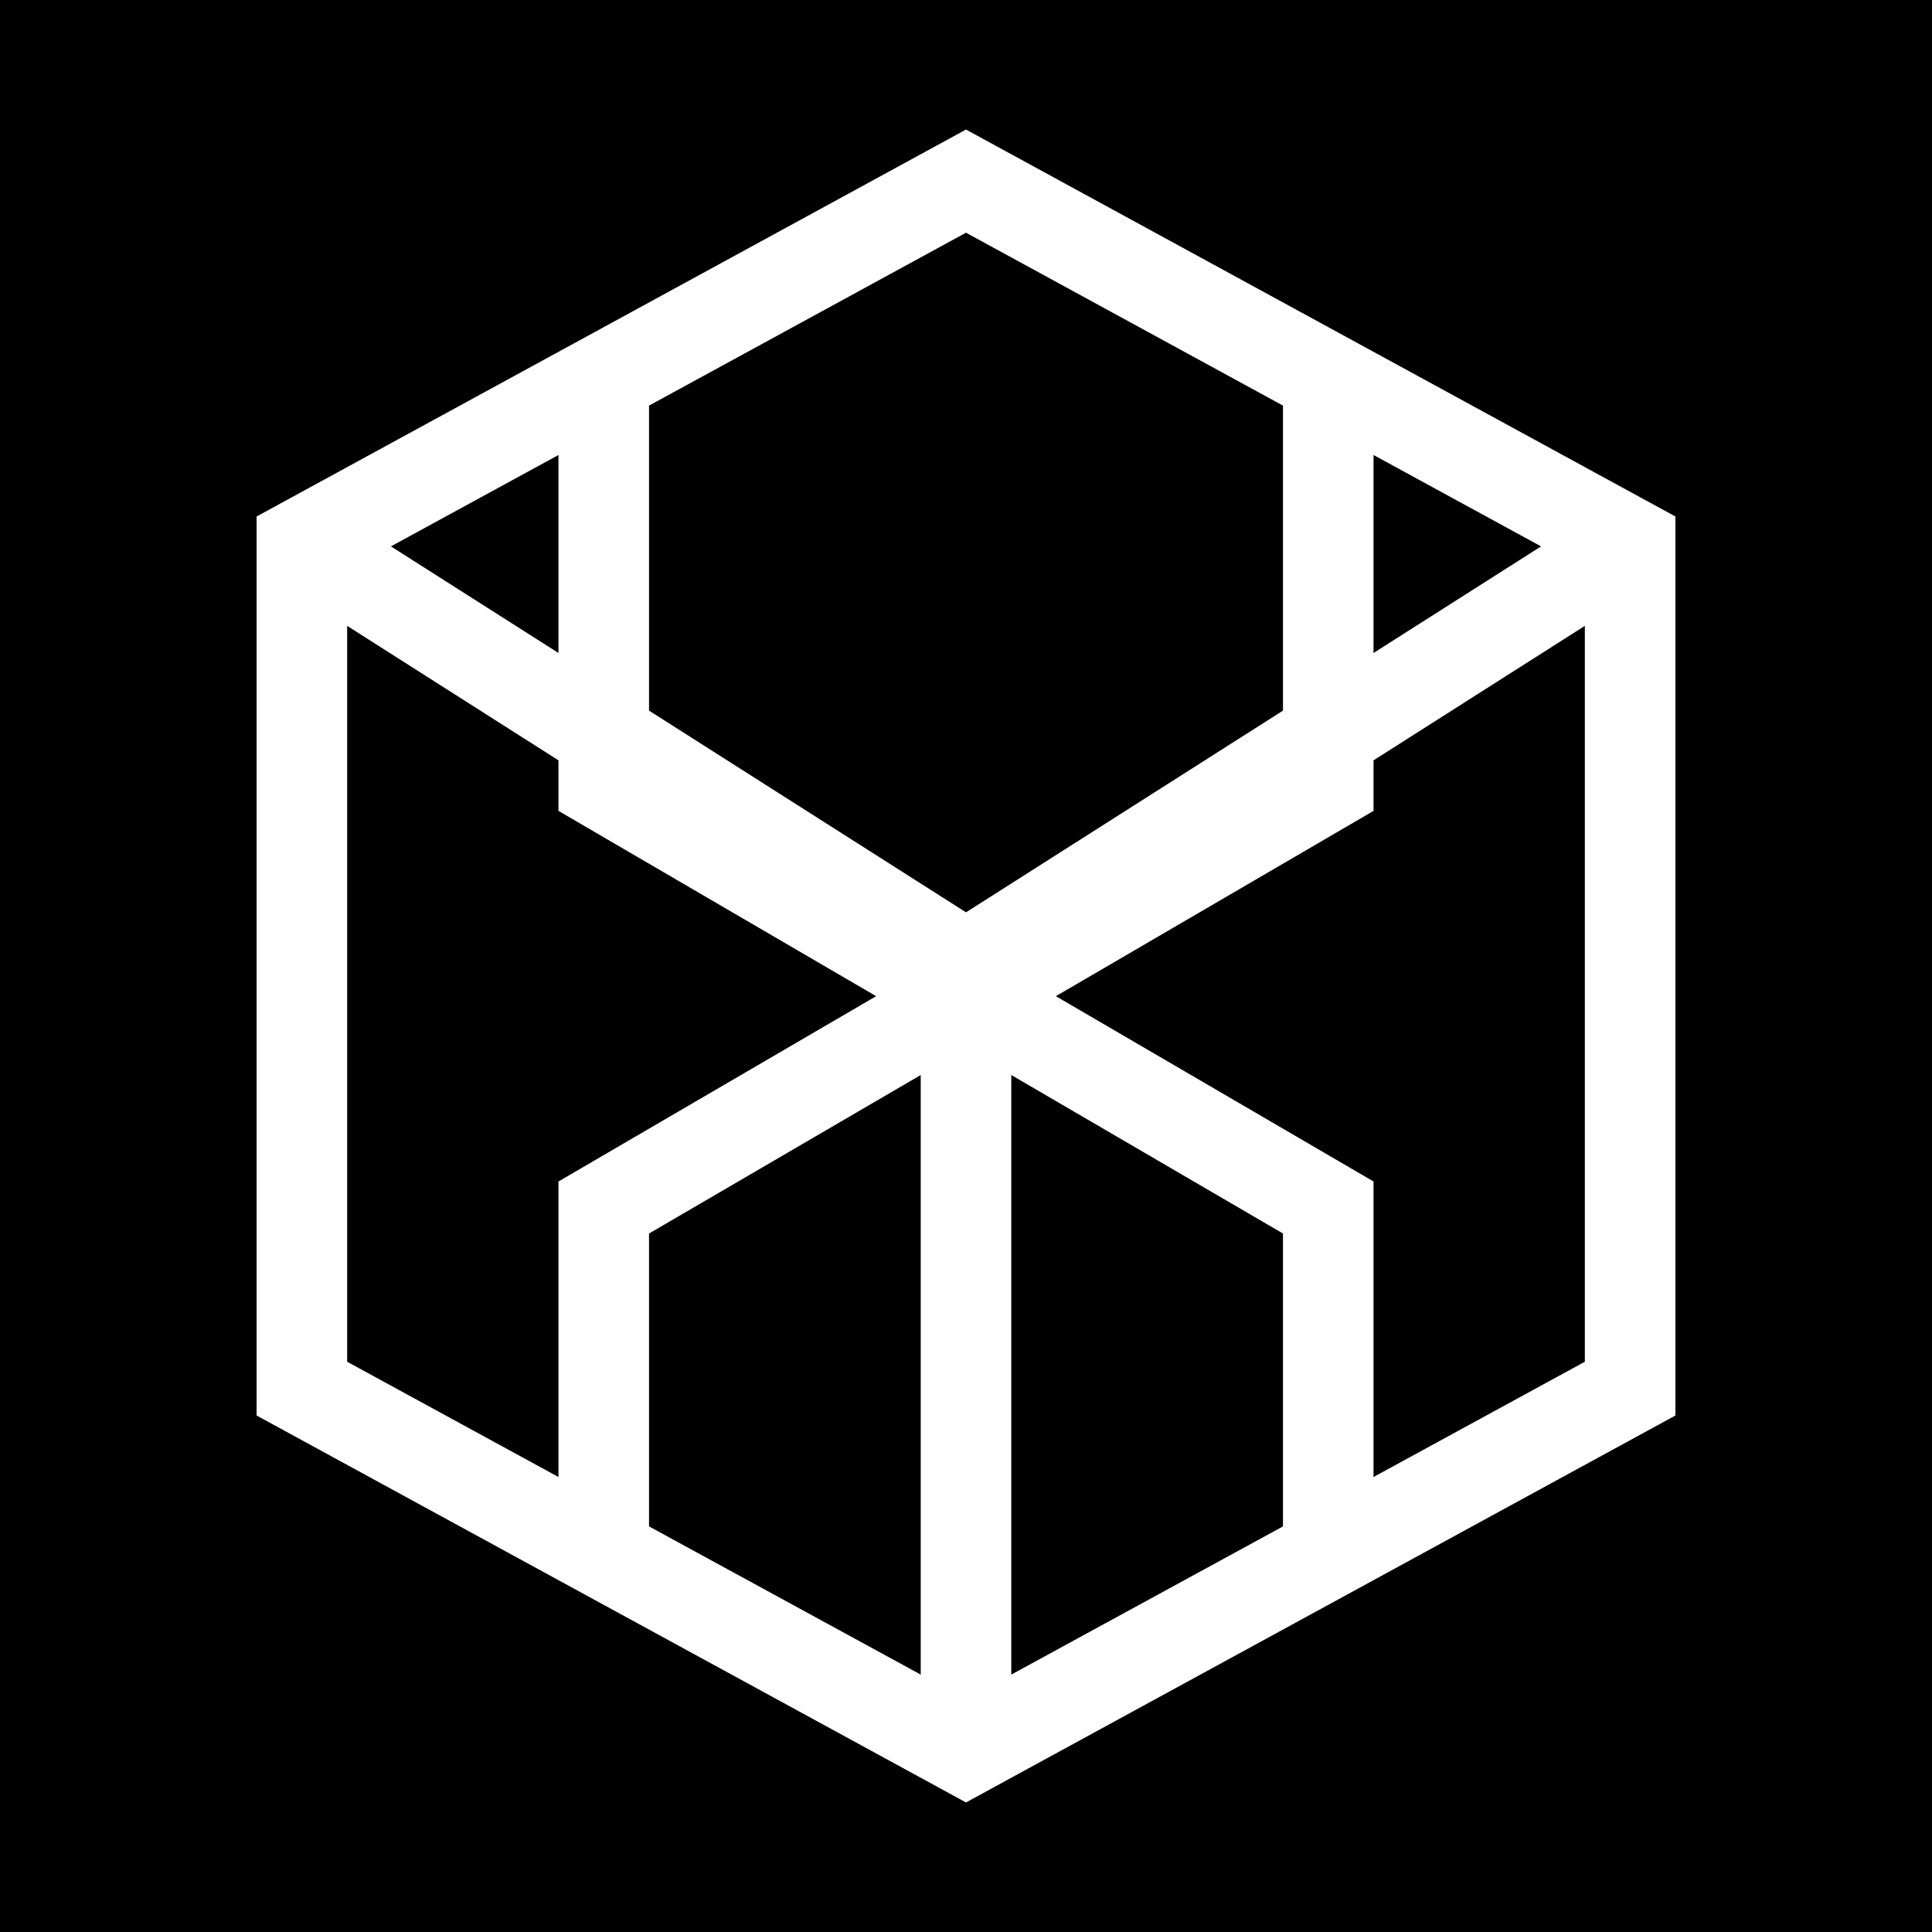
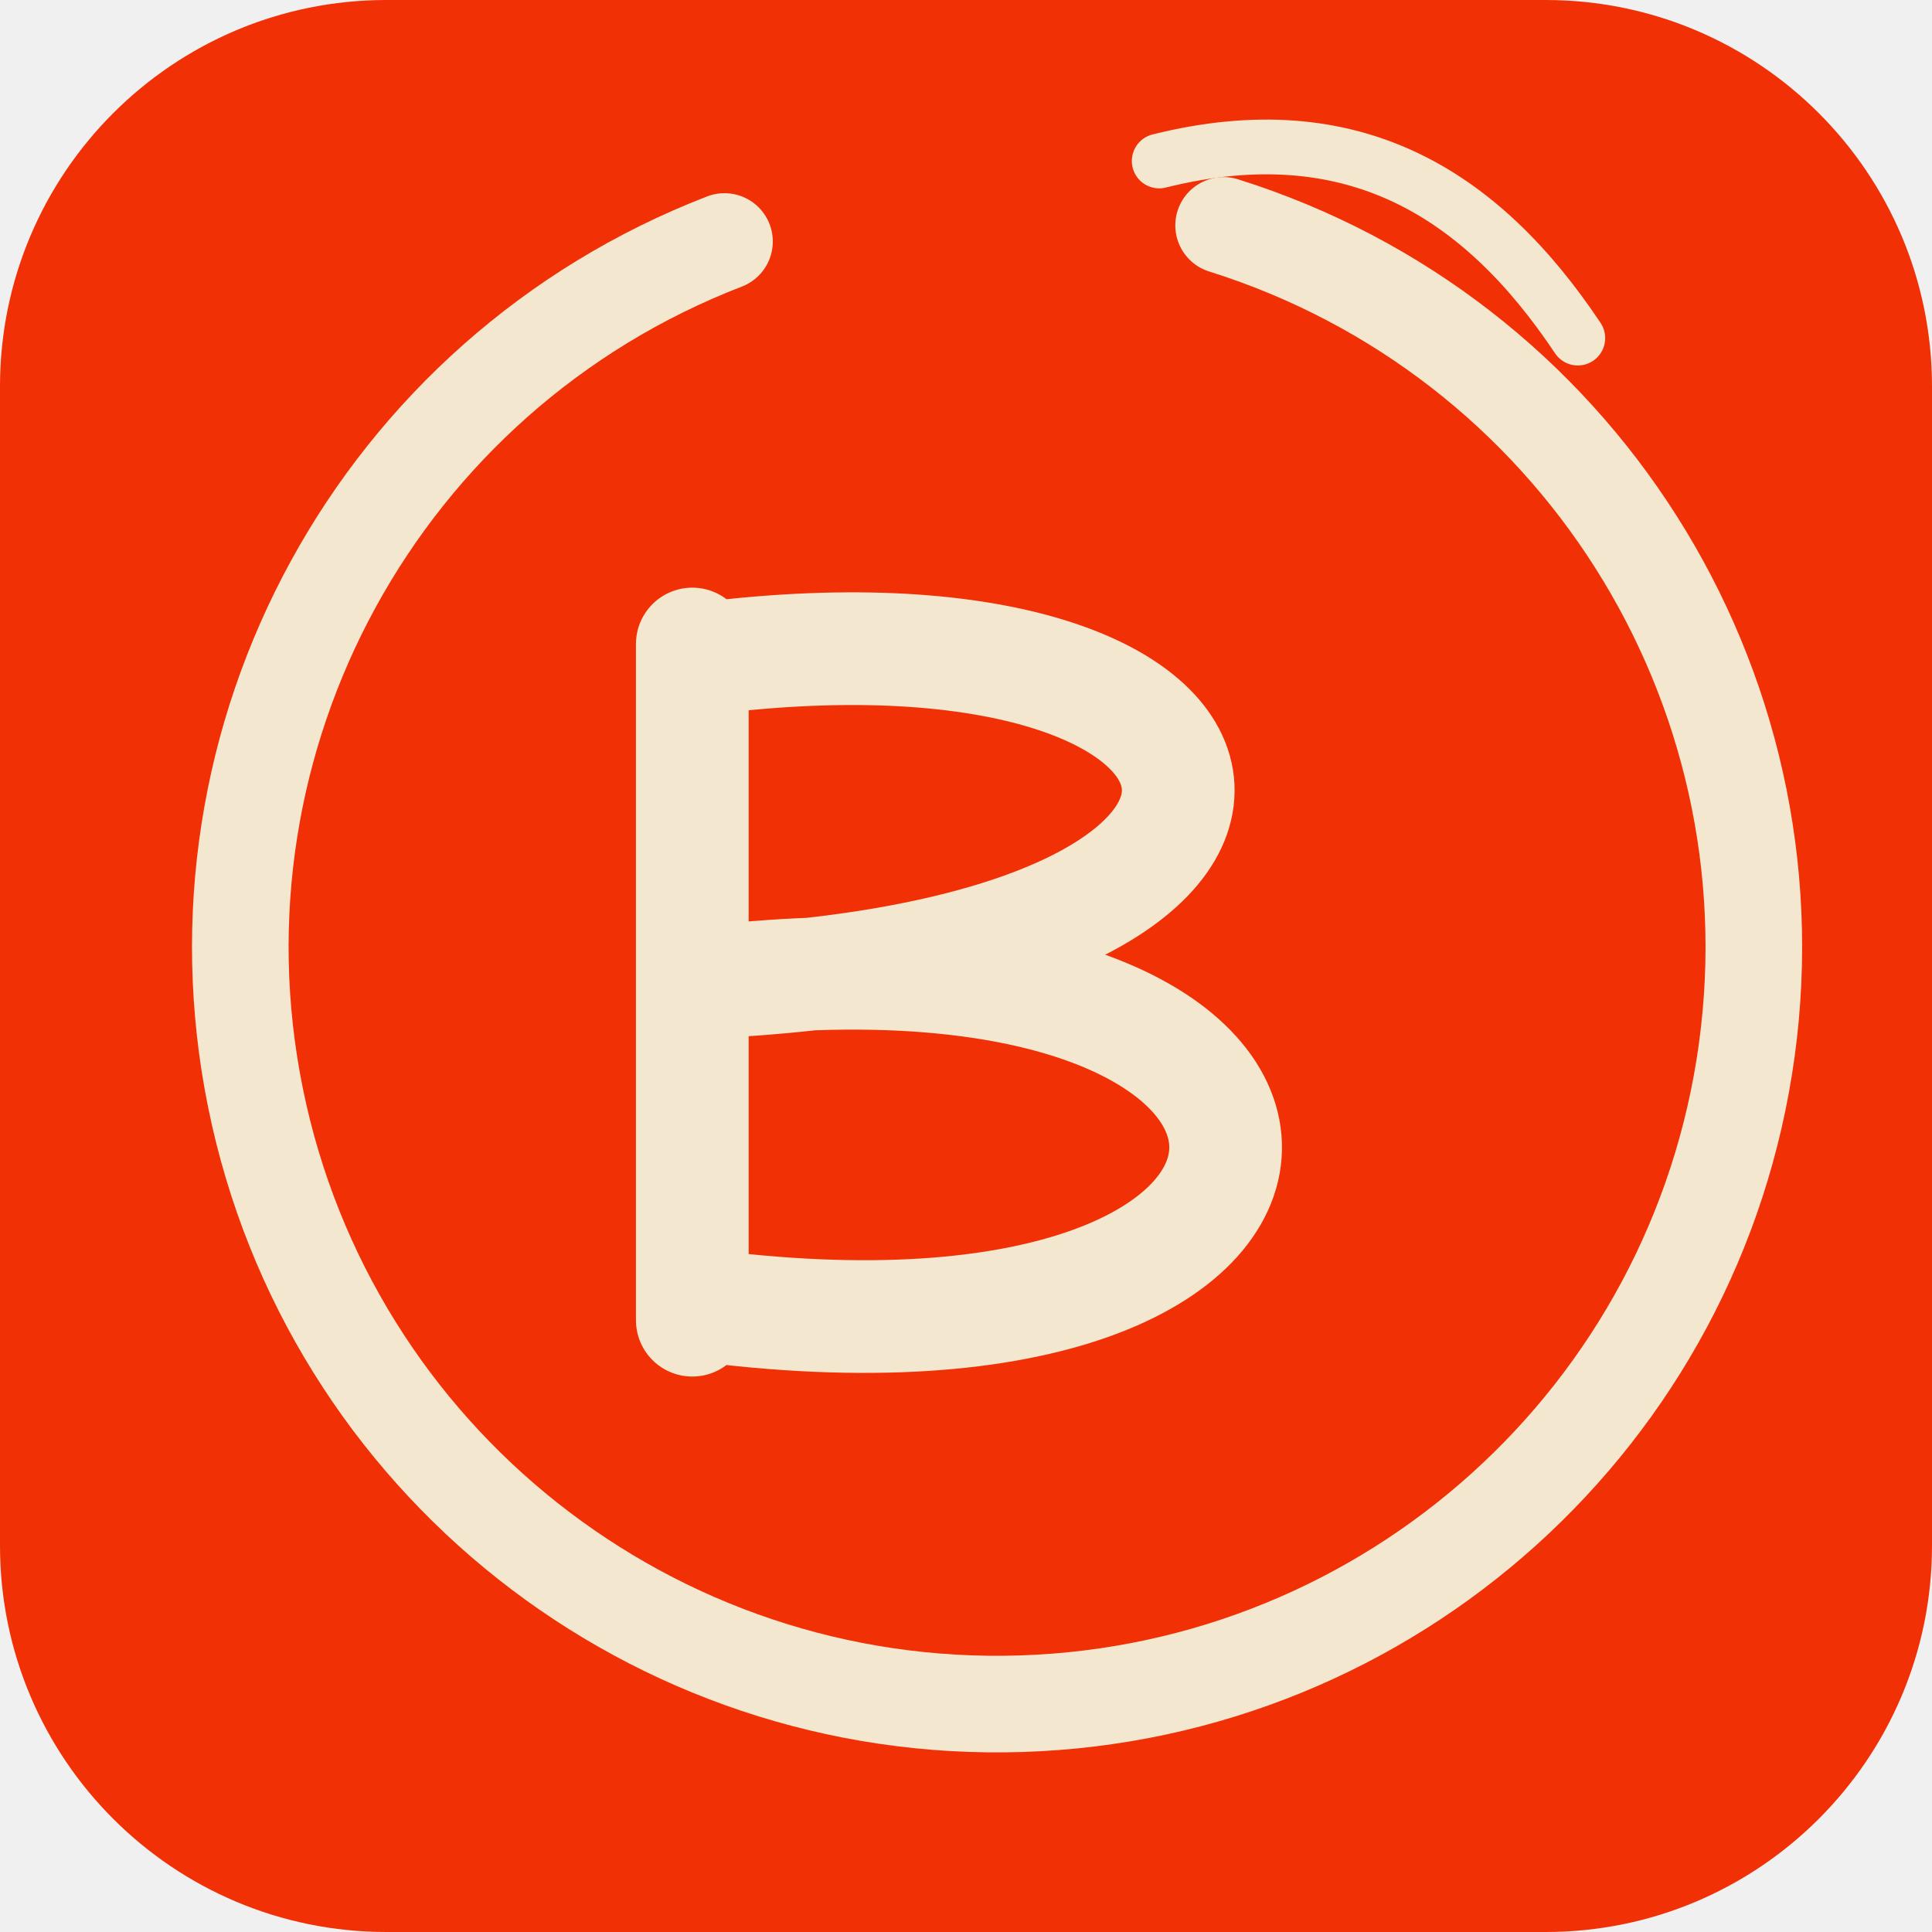
- <svg xmlns="http://www.w3.org/2000/svg" viewBox="0 0 32 32">
-   <rect width="32" height="32" fill="#000" />
-   <path d="m5 9 11-6 11 6v14l-11 6-11-6V9Zm0 0 11 7 11-7M16 16v13M10 6v7l12 7v6M22 6v7l-12 7v6" fill="none" stroke="#fff" stroke-width="1.5" />
+ <svg xmlns="http://www.w3.org/2000/svg" viewBox="0 0 120 120">
+   <rect width="120" height="120" rx="24" fill="#f23005" />
+   <g fill="none" stroke="#f3e7cf" stroke-linecap="round" stroke-linejoin="round">
+     <path d="M45 15 A47 47 0 1 0 76 14" stroke-width="6" />
+     <path d="M72 10 C84 7 92 12 98 21" stroke-width="3.4" />
+     <path d="M43 40 L43 82 M43 41 C80 36 86 59 44 61 M44 61 C87 56 87 87 43 81" stroke-width="7" />
+   </g>
</svg>
